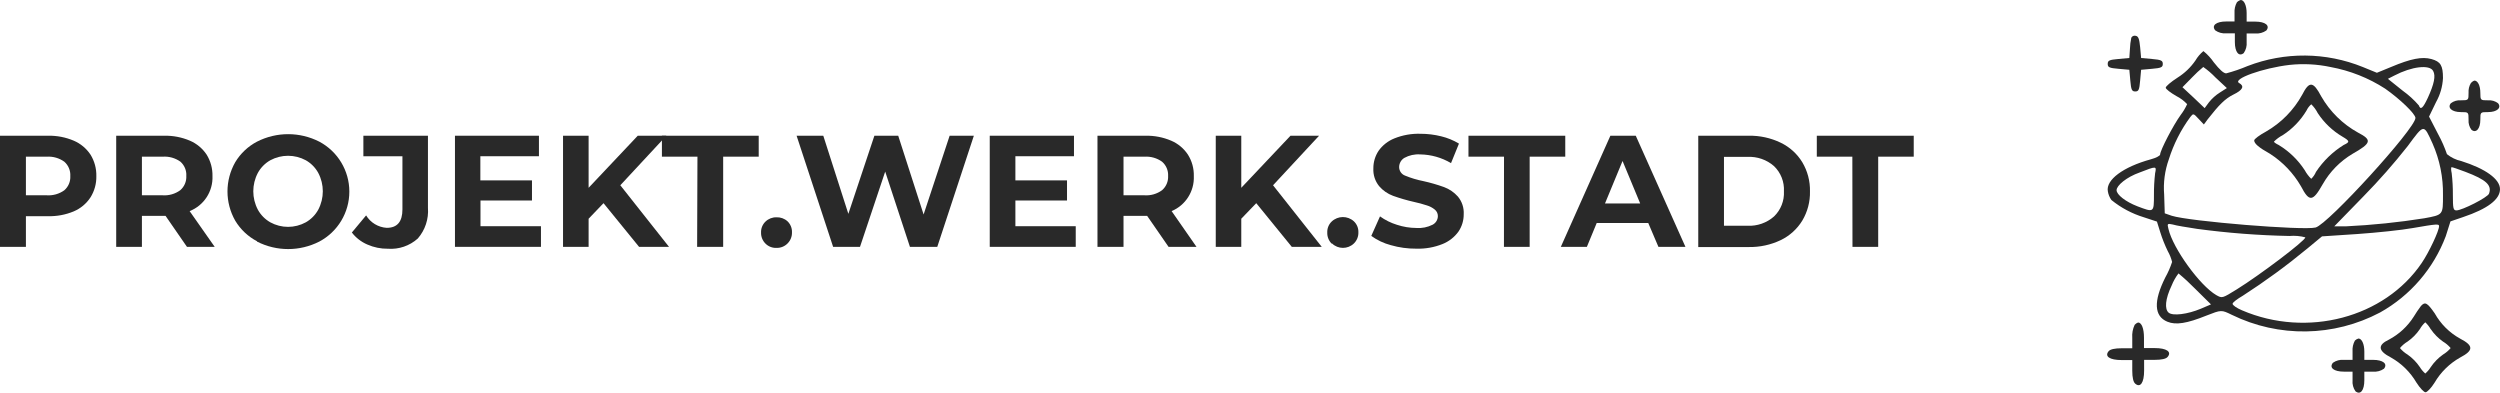
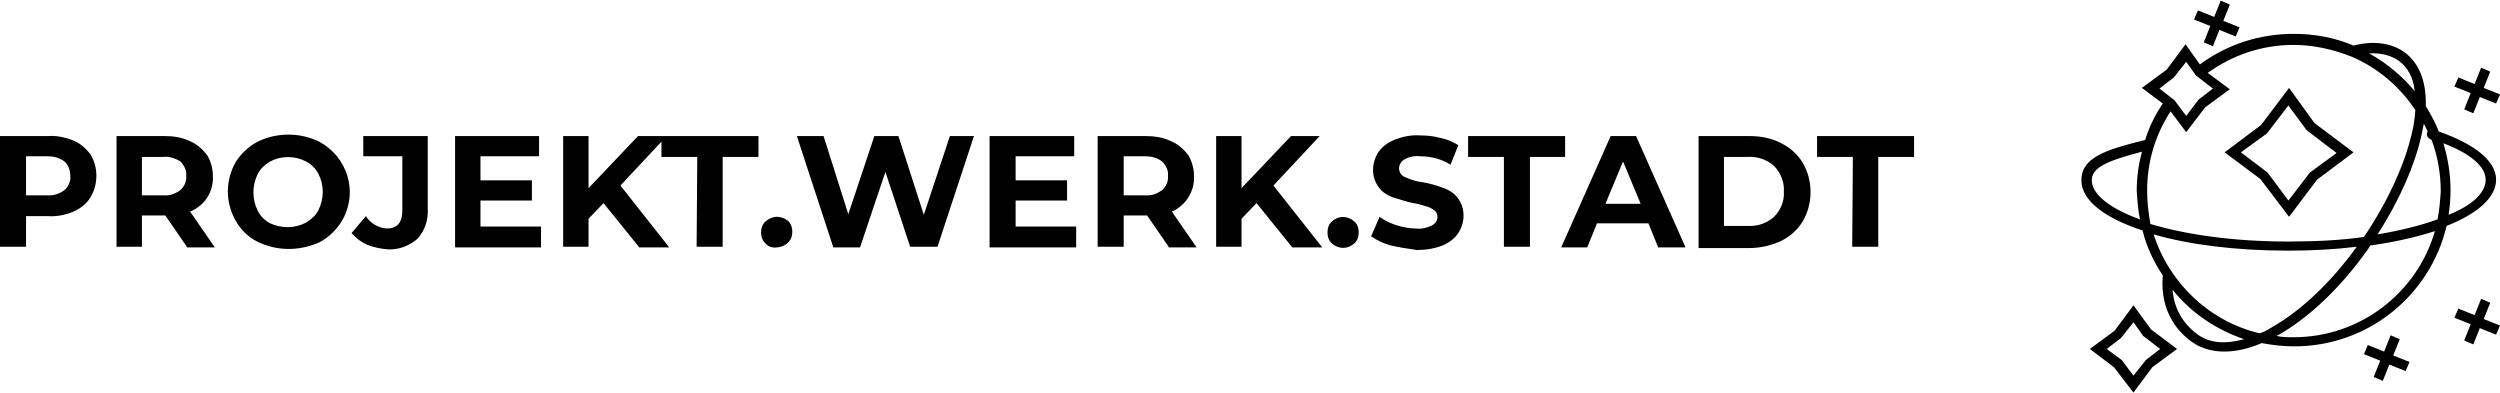
- <svg xmlns="http://www.w3.org/2000/svg" viewBox="0 0 384.04 60.32">
-   <defs>
-     <style>.cls-1{fill:#292929;}</style>
-   </defs>
-   <g id="Layer_2" data-name="Layer 2">
-     <g id="Layer_1-2" data-name="Layer 1">
-       <path class="cls-1" d="M13.35,21.61a5.86,5.86,0,0,1,2.57,2.14,6,6,0,0,1,.9,3.3,5.9,5.9,0,0,1-.9,3.27,5.75,5.75,0,0,1-2.57,2.15,9.59,9.59,0,0,1-3.94.74H6v4.71H2V20.85H9.41A9.58,9.58,0,0,1,13.35,21.61ZM11.9,29.23a2.69,2.69,0,0,0,.92-2.18,2.73,2.73,0,0,0-.92-2.21,4.17,4.17,0,0,0-2.71-.77H6V30H9.19A4.17,4.17,0,0,0,11.9,29.23Z" transform="translate(-2.02)" />
-       <path class="cls-1" d="M30.74,37.92l-3.29-4.76H23.82v4.76H19.87V20.85h7.38a9.55,9.55,0,0,1,3.94.76,5.86,5.86,0,0,1,2.57,2.14,6,6,0,0,1,.9,3.3,5.55,5.55,0,0,1-3.51,5.38L35,37.92Zm-1-13.08A4.17,4.17,0,0,0,27,24.07H23.82V30H27a4.11,4.11,0,0,0,2.71-.78,2.7,2.7,0,0,0,.93-2.19A2.7,2.7,0,0,0,29.74,24.84Z" transform="translate(-2.02)" />
-       <path class="cls-1" d="M41.5,37.06a8.52,8.52,0,0,1-3.34-3.15,9.07,9.07,0,0,1,0-9,8.52,8.52,0,0,1,3.34-3.15,10.53,10.53,0,0,1,9.57,0,8.69,8.69,0,0,1,0,15.35,10.53,10.53,0,0,1-9.57,0ZM49,34.15a5,5,0,0,0,1.91-1.94,6.05,6.05,0,0,0,0-5.65A5,5,0,0,0,49,24.62a5.75,5.75,0,0,0-5.46,0,5,5,0,0,0-1.91,1.94,6.05,6.05,0,0,0,0,5.65,5,5,0,0,0,1.91,1.94,5.67,5.67,0,0,0,5.46,0Z" transform="translate(-2.02)" />
-       <path class="cls-1" d="M58.44,37.56a6,6,0,0,1-2.37-1.84l2.19-2.63A4,4,0,0,0,61.43,35c1.61,0,2.41-.94,2.41-2.83V24h-6V20.85h9.92V31.92a6.44,6.44,0,0,1-1.56,4.72,6.19,6.19,0,0,1-4.59,1.57A7.6,7.6,0,0,1,58.44,37.56Z" transform="translate(-2.02)" />
-       <path class="cls-1" d="M85.12,34.75v3.17H71.91V20.85h12.9V24h-9v3.71h7.93V30.8H75.83v3.95Z" transform="translate(-2.02)" />
-       <path class="cls-1" d="M94.73,31.21,92.44,33.6v4.32H88.51V20.85h3.93v8l7.55-8h4.39l-7.07,7.61,7.48,9.46h-4.6Z" transform="translate(-2.02)" />
-       <path class="cls-1" d="M109.16,24.07H103.7V20.85h14.87v3.22h-5.46V37.92h-4Z" transform="translate(-2.02)" />
-       <path class="cls-1" d="M119.62,37.43a2.29,2.29,0,0,1-.69-1.71,2.22,2.22,0,0,1,.69-1.69,2.34,2.34,0,0,1,1.68-.65A2.37,2.37,0,0,1,123,34a2.24,2.24,0,0,1,.68,1.69,2.32,2.32,0,0,1-.68,1.71,2.28,2.28,0,0,1-1.68.68A2.25,2.25,0,0,1,119.62,37.43Z" transform="translate(-2.02)" />
-       <path class="cls-1" d="M151.62,20.85,146,37.92H141.8L138,26.36l-3.87,11.56H130l-5.61-17.07h4.1l3.85,12,4-12H140l3.9,12.1,4-12.1Z" transform="translate(-2.02)" />
-       <path class="cls-1" d="M167.27,34.75v3.17H154.06V20.85H167V24h-9v3.71h7.93V30.8H158v3.95Z" transform="translate(-2.02)" />
-       <path class="cls-1" d="M181.53,37.92l-3.29-4.76h-3.63v4.76h-4V20.85h7.39a9.5,9.5,0,0,1,3.93.76,5.81,5.81,0,0,1,2.57,2.14,5.88,5.88,0,0,1,.91,3.3A5.58,5.58,0,0,1,182,32.43l3.82,5.49Zm-1-13.08a4.16,4.16,0,0,0-2.7-.77h-3.22V30h3.22a4.1,4.1,0,0,0,2.7-.78,2.7,2.7,0,0,0,.93-2.19A2.7,2.7,0,0,0,180.53,24.84Z" transform="translate(-2.02)" />
-       <path class="cls-1" d="M195,31.21l-2.3,2.39v4.32h-3.92V20.85h3.92v8l7.56-8h4.39l-7.07,7.61,7.48,9.46h-4.6Z" transform="translate(-2.02)" />
-       <path class="cls-1" d="M206.59,37.43a2.28,2.28,0,0,1-.68-1.71,2.21,2.21,0,0,1,.68-1.69A2.5,2.5,0,0,1,210,34a2.22,2.22,0,0,1,.69,1.69,2.29,2.29,0,0,1-.69,1.71,2.42,2.42,0,0,1-3.36,0Z" transform="translate(-2.02)" />
-       <path class="cls-1" d="M215.67,37.66a9.09,9.09,0,0,1-3-1.42l1.34-3a8.9,8.9,0,0,0,2.6,1.29,9.7,9.7,0,0,0,3,.49,4.72,4.72,0,0,0,2.48-.5,1.5,1.5,0,0,0,.81-1.33,1.27,1.27,0,0,0-.48-1,3.43,3.43,0,0,0-1.22-.64,19.19,19.19,0,0,0-2-.54,27.71,27.71,0,0,1-3.19-.93,5.17,5.17,0,0,1-2.13-1.48,4,4,0,0,1-.89-2.73,4.81,4.81,0,0,1,.8-2.7,5.46,5.46,0,0,1,2.43-1.91,9.91,9.91,0,0,1,4-.71,13.08,13.08,0,0,1,3.19.39,9.65,9.65,0,0,1,2.73,1.12l-1.22,3a9.53,9.53,0,0,0-4.73-1.34,4.43,4.43,0,0,0-2.45.54,1.66,1.66,0,0,0-.79,1.41,1.4,1.4,0,0,0,.92,1.31,14.75,14.75,0,0,0,2.79.84,26,26,0,0,1,3.19.92,5.32,5.32,0,0,1,2.13,1.46,3.9,3.9,0,0,1,.89,2.71,4.67,4.67,0,0,1-.81,2.67,5.58,5.58,0,0,1-2.45,1.91,10,10,0,0,1-4,.71A13.78,13.78,0,0,1,215.67,37.66Z" transform="translate(-2.02)" />
-       <path class="cls-1" d="M233.06,24.07H227.6V20.85h14.87v3.22H237V37.92h-3.95Z" transform="translate(-2.02)" />
-       <path class="cls-1" d="M255.22,34.26H247.3l-1.51,3.66h-4l7.61-17.07h3.9l7.63,17.07h-4.15Zm-1.24-3-2.71-6.53-2.7,6.53Z" transform="translate(-2.02)" />
-       <path class="cls-1" d="M262.9,20.85h7.75a10.85,10.85,0,0,1,4.91,1.07,7.88,7.88,0,0,1,3.32,3,8.38,8.38,0,0,1,1.18,4.49,8.37,8.37,0,0,1-1.18,4.48,7.9,7.9,0,0,1-3.32,3,11,11,0,0,1-4.91,1.06H262.9Zm7.56,13.83a5.75,5.75,0,0,0,4.08-1.43,5,5,0,0,0,1.52-3.86,5,5,0,0,0-1.52-3.87,5.74,5.74,0,0,0-4.08-1.42h-3.61V34.68Z" transform="translate(-2.02)" />
-       <path class="cls-1" d="M286.57,24.07h-5.46V20.85H296v3.22h-5.46V37.92h-3.95Z" transform="translate(-2.02)" />
-       <path class="cls-1" d="M345.64.36A3,3,0,0,0,345.28,2v1.3H344c-1.54,0-2.29.61-1.69,1.36a2.53,2.53,0,0,0,1.69.46h1.33V6.46c0,1.54.61,2.3,1.36,1.7a2.57,2.57,0,0,0,.45-1.7V5.14h1.33a2.56,2.56,0,0,0,1.7-.46c.6-.75-.16-1.36-1.7-1.36h-1.33V2c0-1.14-.39-2-.9-2A1.31,1.31,0,0,0,345.64.36Z" transform="translate(-2.02)" />
-       <path class="cls-1" d="M329.42,5.8a10.46,10.46,0,0,0-.21,1.75l-.09,1.36-1.66.15c-1.42.12-1.66.24-1.66.76s.24.63,1.66.75l1.66.15.15,1.66c.12,1.42.24,1.67.76,1.67s.63-.25.75-1.67l.15-1.66,1.67-.15c1.42-.12,1.66-.24,1.66-.75s-.24-.64-1.66-.76l-1.67-.15-.15-1.66c-.12-1.27-.27-1.69-.69-1.75A.58.58,0,0,0,329.42,5.8Z" transform="translate(-2.02)" />
-       <path class="cls-1" d="M339.27,9.3a9.41,9.41,0,0,1-2.75,2.63c-1,.64-1.81,1.33-1.81,1.54s.76.79,1.66,1.3A5.82,5.82,0,0,1,338,16,8.69,8.69,0,0,1,337,17.67c-1.12,1.54-3.15,5.44-3.15,6.07,0,.18-.63.52-1.42.73-4.29,1.18-6.94,3.17-6.61,4.92a3.17,3.17,0,0,0,.54,1.33,14.68,14.68,0,0,0,5,2.66l2,.66.51,1.63a20.86,20.86,0,0,0,1.15,2.9,6.57,6.57,0,0,1,.67,1.67,13.54,13.54,0,0,1-1.06,2.41c-1.81,3.63-1.72,5.92.33,6.77,1.3.54,3,.27,6-.94,2.3-.9,2.3-.9,3.9-.12A25.11,25.11,0,0,0,367.64,48a22.53,22.53,0,0,0,10.09-11.72l.72-2.27,1.93-.66c3.78-1.27,5.68-2.72,5.68-4.29s-2.29-3.17-5.95-4.32a5.22,5.22,0,0,1-2.2-1.06,19.55,19.55,0,0,0-1.36-3.08l-1.39-2.69,1.08-2.23A8.39,8.39,0,0,0,377.3,12c0-1.93-.36-2.54-1.78-2.93S372.38,9,369.3,10.3l-2.15.88L365,10.3a24.08,24.08,0,0,0-17.73-.15A24.05,24.05,0,0,1,344,11.27c-.39,0-1-.55-1.9-1.69a8.27,8.27,0,0,0-1.6-1.73A5.47,5.47,0,0,0,339.27,9.3Zm20.78,1a23.18,23.18,0,0,1,8.37,3.32c2.24,1.57,4.65,3.87,4.65,4.5,0,1.61-13.44,16.35-15.34,16.83s-19.4-.94-22.11-1.81l-1.06-.37-.09-2.86a13,13,0,0,1,.72-5.44,22.11,22.11,0,0,1,3.3-6.5c.45-.57.48-.57,1.26.28l.82.87.6-.81c1.73-2.21,2.66-3.15,3.93-3.78,1.45-.7,1.75-1.3.88-1.78-1.06-.61,3.62-2.3,7.76-2.78A20,20,0,0,1,360.05,10.3Zm-17.7,1.6,1.75,1.63-1.05.67a6.78,6.78,0,0,0-1.72,1.54l-.64.87L339,15l-1.72-1.6,1.51-1.54a18.66,18.66,0,0,1,1.69-1.57A12.46,12.46,0,0,1,342.35,11.9Zm33.44-1c.42.76.15,2-.81,4.11-.76,1.63-1.12,1.94-1.39,1.18a14.18,14.18,0,0,0-2.48-2.26l-2.27-1.82,1-.51C372.5,10.21,375.25,9.88,375.79,10.9Zm-.09,11.15A18.82,18.82,0,0,1,377.3,30c0,3,.06,3-2.87,3.53a110.26,110.26,0,0,1-12.05,1.24H360.6l4.5-4.62a94.94,94.94,0,0,0,6.76-7.68C374.43,19,374.31,19,375.7,22.05Zm-42.62,4.56a27.27,27.27,0,0,0-.18,3.33c0,2.74,0,2.71-2.54,1.75-1.81-.7-3.2-1.78-3.2-2.48s1.51-2,3.56-2.72C333.29,25.49,333.32,25.49,333.08,26.61Zm47.67-.21c3.2,1.21,4.1,2.06,3.62,3.35-.21.58-4.14,2.57-5,2.57-.49,0-.55-.3-.55-2.38a27.27,27.27,0,0,0-.18-3.33c-.12-.51-.12-.93,0-.93S379.69,26,380.75,26.4Zm-41.21,8.76a124.26,124.26,0,0,0,14.17,1.09,7.17,7.17,0,0,1,2.45.21c0,.51-7,5.8-10.55,8-2.23,1.38-2.23,1.38-3.14.87-2.53-1.48-6.64-7.16-7.34-10.15-.21-.84-.18-.87.67-.69C336.28,34.65,338,34.92,339.54,35.16Zm37.16-.42c0,.72-1.54,4-2.66,5.65-5.71,8.42-17.61,11.57-27.61,7.28-.82-.34-1.45-.79-1.45-1s.73-.75,1.57-1.24a104,104,0,0,0,9.91-7.25l2.26-1.87,5.44-.36c3-.21,6.8-.61,8.46-.91C376.4,34.38,376.7,34.38,376.7,34.74Zm-37.46,9.63,2.42,2.39-1.57.67c-2,.84-4.29,1.14-4.93.6s-.54-2.08.46-4.17A8,8,0,0,1,336.67,42,32.83,32.83,0,0,1,339.24,44.37Z" transform="translate(-2.02)" />
-       <path class="cls-1" d="M355.67,14.56a14.69,14.69,0,0,1-5.55,5.65c-1,.54-1.82,1.15-1.82,1.36,0,.48.7,1.09,2.42,2.05a14.67,14.67,0,0,1,4.77,5c1.27,2.44,1.81,2.38,3.33-.31a12.8,12.8,0,0,1,4.59-4.68c2.93-1.66,3-2.14.84-3.26a14.72,14.72,0,0,1-5.65-5.56C357.37,12.48,356.76,12.42,355.67,14.56Zm2.39,2.81A11.58,11.58,0,0,0,361.87,21c1.14.67,1.14.82.18,1.27a13.87,13.87,0,0,0-4.26,4.14,3.15,3.15,0,0,1-.73,1.06,5.69,5.69,0,0,1-1-1.33,12.5,12.5,0,0,0-4-3.87c-.39-.18-.73-.42-.73-.51a5.38,5.38,0,0,1,1.36-1,11.58,11.58,0,0,0,3.66-3.8,2.8,2.8,0,0,1,.72-.94A5.17,5.17,0,0,1,358.06,17.37Z" transform="translate(-2.02)" />
-       <path class="cls-1" d="M381.59,12.75a2.62,2.62,0,0,0-.36,1.51c0,1.12,0,1.15-1.18,1.15a2.24,2.24,0,0,0-1.54.45c-.57.69.15,1.36,1.54,1.36,1.18,0,1.18,0,1.18,1.18a2.24,2.24,0,0,0,.45,1.54c.7.57,1.36-.15,1.36-1.54,0-1.18,0-1.18,1.18-1.18,1.39,0,2.11-.67,1.54-1.36a2.24,2.24,0,0,0-1.54-.45c-1.15,0-1.18,0-1.18-1.15s-.42-1.88-.9-1.88A1.25,1.25,0,0,0,381.59,12.75Z" transform="translate(-2.02)" />
-       <path class="cls-1" d="M373.92,47a19.31,19.31,0,0,0-1.12,1.66A10.13,10.13,0,0,1,369,52.17c-1.78.84-1.69,1.72.31,2.75a10.54,10.54,0,0,1,3.92,3.86c.52.82,1.15,1.48,1.39,1.48s.88-.66,1.39-1.48a10.55,10.55,0,0,1,3.93-3.86c2.08-1.09,2.08-1.82,0-2.9a10,10,0,0,1-3.9-3.87C374.89,46.49,374.55,46.31,373.92,47Zm1.51,3.57a7.48,7.48,0,0,0,1.87,1.9,4.61,4.61,0,0,1,1.18,1,4.68,4.68,0,0,1-1.18,1,7.51,7.51,0,0,0-1.87,1.91,4.28,4.28,0,0,1-.85,1,4.36,4.36,0,0,1-.84-1,7.39,7.39,0,0,0-1.88-1.91,4.75,4.75,0,0,1-1.17-1,4.67,4.67,0,0,1,1.17-1,7.36,7.36,0,0,0,1.88-1.9,4.29,4.29,0,0,1,.84-1.06A4.21,4.21,0,0,1,375.43,50.6Z" transform="translate(-2.02)" />
-       <path class="cls-1" d="M329.94,49.9a3.91,3.91,0,0,0-.37,2v1.6h-1.63c-1.05,0-1.75.15-2,.45-.66.79.15,1.36,2,1.36h1.63v1.63c0,1.06.16,1.75.46,2,.78.67,1.36-.15,1.36-2V55.28H333c1.06,0,1.75-.15,2-.45.67-.79-.15-1.36-2-1.36h-1.63v-1.6c0-1.42-.37-2.33-.91-2.33A1.24,1.24,0,0,0,329.94,49.9Z" transform="translate(-2.02)" />
-       <path class="cls-1" d="M363.77,52.32a3,3,0,0,0-.36,1.66v1.3h-1.33a2.52,2.52,0,0,0-1.69.45c-.61.76.15,1.36,1.69,1.36h1.33v1.33a2.52,2.52,0,0,0,.45,1.69c.76.61,1.36-.15,1.36-1.69V57.09h1.33a2.53,2.53,0,0,0,1.69-.45c.6-.76-.15-1.36-1.69-1.36h-1.33V54c0-1.15-.39-2-.91-2A1.24,1.24,0,0,0,363.77,52.32Z" transform="translate(-2.02)" />
-     </g>
-   </g>
+ <svg xmlns="http://www.w3.org/2000/svg" version="1.1" viewBox="0 0 384 60.3">
+   <path fill="currentColor" d="M11.3,21.6c1,0.4,1.9,1.2,2.6,2.1c0.6,1,0.9,2.1,0.9,3.3c0,1.2-0.3,2.3-0.9,3.3c-0.6,1-1.5,1.7-2.6,2.2  c-1.2,0.5-2.6,0.8-3.9,0.7H4v4.7H0V20.9h7.4C8.7,20.8,10.1,21.1,11.3,21.6z M9.9,29.2c0.6-0.5,1-1.4,0.9-2.2c0-0.8-0.3-1.7-0.9-2.2  c-0.8-0.6-1.7-0.8-2.7-0.8H4V30h3.2C8.1,30.1,9.1,29.8,9.9,29.2z M28.7,37.9l-3.3-4.8h-3.6v4.8h-3.9V20.9h7.4c1.4,0,2.7,0.2,3.9,0.8  c1,0.4,1.9,1.2,2.6,2.1c0.6,1,0.9,2.1,0.9,3.3c0.1,2.4-1.3,4.5-3.5,5.4l3.8,5.5H28.7z M27.7,24.8C26.9,24.3,26,24,25,24.1h-3.2V30  H25c1,0.1,1.9-0.2,2.7-0.8c0.6-0.5,1-1.4,0.9-2.2C28.7,26.2,28.3,25.4,27.7,24.8z M39.5,37.1c-1.4-0.7-2.5-1.8-3.3-3.2  c-1.6-2.8-1.6-6.2,0-9c0.8-1.3,2-2.4,3.3-3.1c3-1.5,6.6-1.5,9.6,0c4.2,2.3,5.9,7.5,3.6,11.8c-0.8,1.5-2.1,2.8-3.6,3.6  C46,38.6,42.5,38.6,39.5,37.1L39.5,37.1z M47,34.2c0.8-0.5,1.5-1.1,1.9-1.9c0.9-1.8,0.9-3.9,0-5.6c-0.4-0.8-1.1-1.5-1.9-1.9  c-1.7-0.9-3.8-0.9-5.5,0c-0.8,0.5-1.5,1.1-1.9,1.9c-0.9,1.8-0.9,3.9,0,5.7c0.4,0.8,1.1,1.5,1.9,1.9C43.2,35.1,45.3,35.1,47,34.2z   M56.4,37.6c-0.9-0.4-1.7-1-2.4-1.8l2.2-2.6c0.7,1.1,1.9,1.8,3.2,1.9c1.6,0,2.4-0.9,2.4-2.8V24h-6v-3.1h9.9v11.1  c0.1,1.7-0.4,3.4-1.6,4.7c-1.3,1.1-2.9,1.7-4.6,1.6C58.5,38.2,57.4,38,56.4,37.6z M83.1,34.8v3.2H69.9V20.9h12.9V24h-9v3.7h7.9v3.1  h-7.9v4H83.1z M92.7,31.2l-2.3,2.4v4.3h-3.9V20.9h3.9v8l7.6-8h4.4l-7.1,7.6l7.5,9.5h-4.6L92.7,31.2z M107.1,24.1h-5.5v-3.2h14.9v3.2  h-5.5v13.8h-4L107.1,24.1z M117.6,37.4c-0.5-0.4-0.7-1.1-0.7-1.7c0-0.6,0.2-1.3,0.7-1.7c0.5-0.4,1.1-0.7,1.7-0.7  c0.6,0,1.2,0.2,1.7,0.6c0.5,0.4,0.7,1.1,0.7,1.7c0,0.6-0.2,1.3-0.7,1.7c-0.4,0.4-1.1,0.7-1.7,0.7C118.7,38.1,118,37.9,117.6,37.4z   M149.6,20.9L144,37.9h-4.2L136,26.4l-3.9,11.6H128l-5.6-17.1h4.1l3.8,12l4-12h3.7l3.9,12.1l4-12.1L149.6,20.9z M165.3,34.8v3.2H152  V20.9H165V24h-9v3.7h7.9v3.1H156v4H165.3z M179.5,37.9l-3.3-4.8h-3.6v4.8h-4V20.9h7.4c1.3,0,2.7,0.2,3.9,0.8c1,0.4,1.9,1.2,2.6,2.1  c0.6,1,0.9,2.1,0.9,3.3c0.1,2.3-1.3,4.5-3.4,5.4l3.8,5.5H179.5z M178.5,24.8c-0.8-0.6-1.7-0.8-2.7-0.8h-3.2V30h3.2  c1,0.1,1.9-0.2,2.7-0.8c0.6-0.5,1-1.4,0.9-2.2C179.5,26.2,179.1,25.4,178.5,24.8z M193,31.2l-2.3,2.4v4.3h-3.9V20.9h3.9v8l7.6-8h4.4  l-7.1,7.6l7.5,9.5h-4.6L193,31.2z M204.6,37.4c-0.5-0.4-0.7-1.1-0.7-1.7c0-0.6,0.2-1.3,0.7-1.7c1-0.9,2.4-0.9,3.4,0  c0.5,0.4,0.7,1.1,0.7,1.7c0,0.6-0.2,1.3-0.7,1.7C207,38.3,205.6,38.3,204.6,37.4L204.6,37.4z M213.6,37.7c-1.1-0.3-2.1-0.8-3-1.4  l1.3-3c0.8,0.6,1.7,1,2.6,1.3c1,0.3,2,0.5,3,0.5c0.9,0.1,1.7-0.1,2.5-0.5c0.5-0.3,0.8-0.8,0.8-1.3c0-0.4-0.2-0.8-0.5-1  c-0.4-0.3-0.8-0.5-1.2-0.6c-0.7-0.2-1.3-0.4-2-0.5c-1.1-0.2-2.1-0.6-3.2-0.9c-0.8-0.3-1.6-0.8-2.1-1.5c-0.6-0.8-0.9-1.7-0.9-2.7  c0-1,0.3-1.9,0.8-2.7c0.6-0.9,1.5-1.5,2.4-1.9c1.3-0.5,2.6-0.8,4-0.7c1.1,0,2.1,0.1,3.2,0.4c1,0.2,1.9,0.6,2.7,1.1l-1.2,3  c-1.4-0.9-3.1-1.3-4.7-1.3c-0.9-0.1-1.7,0.1-2.4,0.5c-0.5,0.3-0.8,0.8-0.8,1.4c0,0.6,0.4,1.1,0.9,1.3c0.9,0.4,1.8,0.7,2.8,0.8  c1.1,0.2,2.1,0.5,3.2,0.9c0.8,0.3,1.6,0.8,2.1,1.5c0.6,0.8,0.9,1.7,0.9,2.7c0,1-0.3,1.9-0.8,2.7c-0.6,0.9-1.5,1.5-2.4,1.9  c-1.3,0.5-2.6,0.7-4,0.7C216.3,38.2,214.9,38,213.6,37.7z M231,24.1h-5.5v-3.2h14.9v3.2H235v13.8H231L231,24.1z M253.2,34.3h-7.9  l-1.5,3.7h-4l7.6-17.1h3.9l7.6,17.1h-4.2L253.2,34.3z M252,31.3l-2.7-6.5l-2.7,6.5H252z M260.9,20.9h7.8c1.7,0,3.4,0.3,4.9,1.1  c1.4,0.7,2.5,1.7,3.3,3c0.8,1.4,1.2,2.9,1.2,4.5c0,1.6-0.4,3.1-1.2,4.5c-0.8,1.3-1.9,2.3-3.3,3c-1.5,0.7-3.2,1.1-4.9,1.1h-7.8V20.9z   M268.4,34.7c1.5,0.1,3-0.4,4.1-1.4c1-1,1.6-2.4,1.5-3.9c0.1-1.4-0.5-2.9-1.5-3.9c-1.1-1-2.6-1.5-4.1-1.4h-3.6v10.6H268.4z   M284.6,24.1h-5.5v-3.2H294v3.2h-5.5v13.8h-4L284.6,24.1z M374.6,20.2c-0.5-1.3-1.2-2.6-2-3.9c0.1-3.8-1-6.6-3.3-8.3  c-2-1.4-4.7-1.8-7.8-1h0c-2.8-1.2-5.9-1.8-9.2-1.8c-5.2,0-10.2,1.6-14.4,4.7l-2.2-3.1l-2.9,3.9l-3.8,2.8l3.2,2.4  c-1.2,1.8-2.1,3.6-2.7,5.6c-6.1,1.5-9.8,2.7-9.8,6.2c0,3.1,3.6,5.8,9.4,7.7c0.6,2.5,1.7,4.8,3.1,6.9c0,0,0,0,0,0  c-0.5,5.9,2.7,9,4.6,10.3c1.3,0.9,3,1.4,4.8,1.4c1.8,0,3.7-0.4,5.8-1.3c1.6,0.3,3.3,0.5,5,0.5c11.4,0,20.9-7.9,23.4-18.5  c4.8-1.9,7.6-4.4,7.6-7.1C383.4,24.8,380.3,22.2,374.6,20.2z M328.7,33.7c-4.7-1.7-7.4-3.9-7.4-6c0-2,2.4-3,7.7-4.4  c-0.5,1.9-0.8,3.9-0.8,6C328.3,30.8,328.4,32.3,328.7,33.7z M368.4,9.3c1.4,1,2.3,2.6,2.5,4.7c-1.9-2.3-4.3-4.3-7-5.8  C365.7,8.1,367.2,8.5,368.4,9.3z M331.7,13.6l2.2-1.7l1.9-2.4l1.5,2.1l2.6,2l-2.2,1.7l-1.9,2.5l-1.8-2.4L331.7,13.6z M329.8,29.3  c0-4.4,1.2-8.5,3.6-12.2l2.4,3.2l2.9-3.8l3.8-2.8l-3.4-2.5c3.9-2.8,8.4-4.3,13.2-4.3c3.1,0,6.1,0.7,8.9,1.8c4,1.7,7.4,4.6,9.8,8.2  c-0.1,1.1-0.2,2.2-0.5,3.4c-1.1,4.9-3.7,10.6-7.4,16.1c-3.5,0.5-7.4,0.7-11.6,0.7c-8.6,0-15.9-1.1-21.2-2.7  C330,32.7,329.8,31,329.8,29.3z M337.6,51.4c-1.4-1-3.6-3.1-3.9-6.9c2.8,3.5,6.6,6.1,11,7.6C341.8,52.9,339.4,52.7,337.6,51.4z   M347.1,51.2c-7.7-1.8-13.9-7.7-16.3-15.2c5.5,1.6,12.7,2.5,20.7,2.5c3.7,0,7.2-0.2,10.5-0.6c-3.9,5.4-8.5,9.8-13.1,12.4  C348.3,50.7,347.7,51,347.1,51.2z M352.3,51.8c-0.9,0-1.8,0-2.6-0.2c4.9-2.7,9.9-7.5,14-13.3c0.1-0.2,0.3-0.4,0.4-0.6  c3.7-0.5,7.1-1.3,9.9-2.2C371.3,44.9,362.6,51.8,352.3,51.8z M374.4,33.7c-2.5,0.9-5.6,1.7-9.2,2.3c3.4-5.3,5.8-10.8,6.8-15.5  c0.1-0.5,0.2-1,0.3-1.5c0.2,0.4,0.4,0.8,0.6,1.2c-0.1,0.1-0.1,0.1-0.1,0.2c-0.1,0.4,0.1,0.8,0.5,1c0,0,0.1,0,0.2,0.1  c0.9,2.4,1.4,5.1,1.4,7.9C374.8,30.8,374.7,32.3,374.4,33.7z M376.1,33c0.2-1.2,0.3-2.5,0.3-3.8c0-2.5-0.4-4.9-1.1-7.2  c4.2,1.6,6.5,3.6,6.5,5.6C381.8,29.6,379.8,31.5,376.1,33z M344,4.2l-0.6,1.4l-2.5-1l-1,2.5l-1.4-0.6l1-2.5l-2.5-1l0.6-1.4l2.5,1  l1-2.5l1.4,0.6l-1,2.5L344,4.2z M367,56l-1,2.5l-1.4-0.6l1-2.5L367,56z M370.1,55.6l-0.6,1.4l-2.5-1l-1.4-0.6l-2.5-1l0.6-1.4l2.5,1  l1-2.5l1.4,0.6l-1,2.5L370.1,55.6z M384,50l-0.6,1.4l-2.5-1l-1,2.5l-1.4-0.6l1-2.5l-2.5-1l0.6-1.4l2.5,1l1-2.5l1.4,0.6l-1,2.5  L384,50z M384,14.5l-0.6,1.4l-2.5-1l-1,2.5l-1.4-0.6l1-2.5l-2.5-1l0.6-1.4l2.5,1l1-2.5l1.4,0.6l-1,2.5L384,14.5z M327.7,60.3l-3-3.9  l-3.7-2.8l3.8-2.8l2.9-3.9l2.7,3.7l4,3l-3.8,2.8L327.7,60.3z M323.6,53.6l2.3,1.7l1.8,2.4l1.9-2.4l2.2-1.7l-2.6-2l-1.5-2.1l-1.9,2.4  L323.6,53.6z M351.6,33.3l-4.4-5.8l-5.5-4.1l5.6-4.2l4.3-5.7l3.9,5.4l6,4.5l-5.6,4.2L351.6,33.3z M344.2,23.4l4.1,3.1l3.2,4.3  l3.3-4.3l4.1-3l-4.6-3.5l-2.8-3.8l-3.3,4.3L344.2,23.4z" />
</svg>
